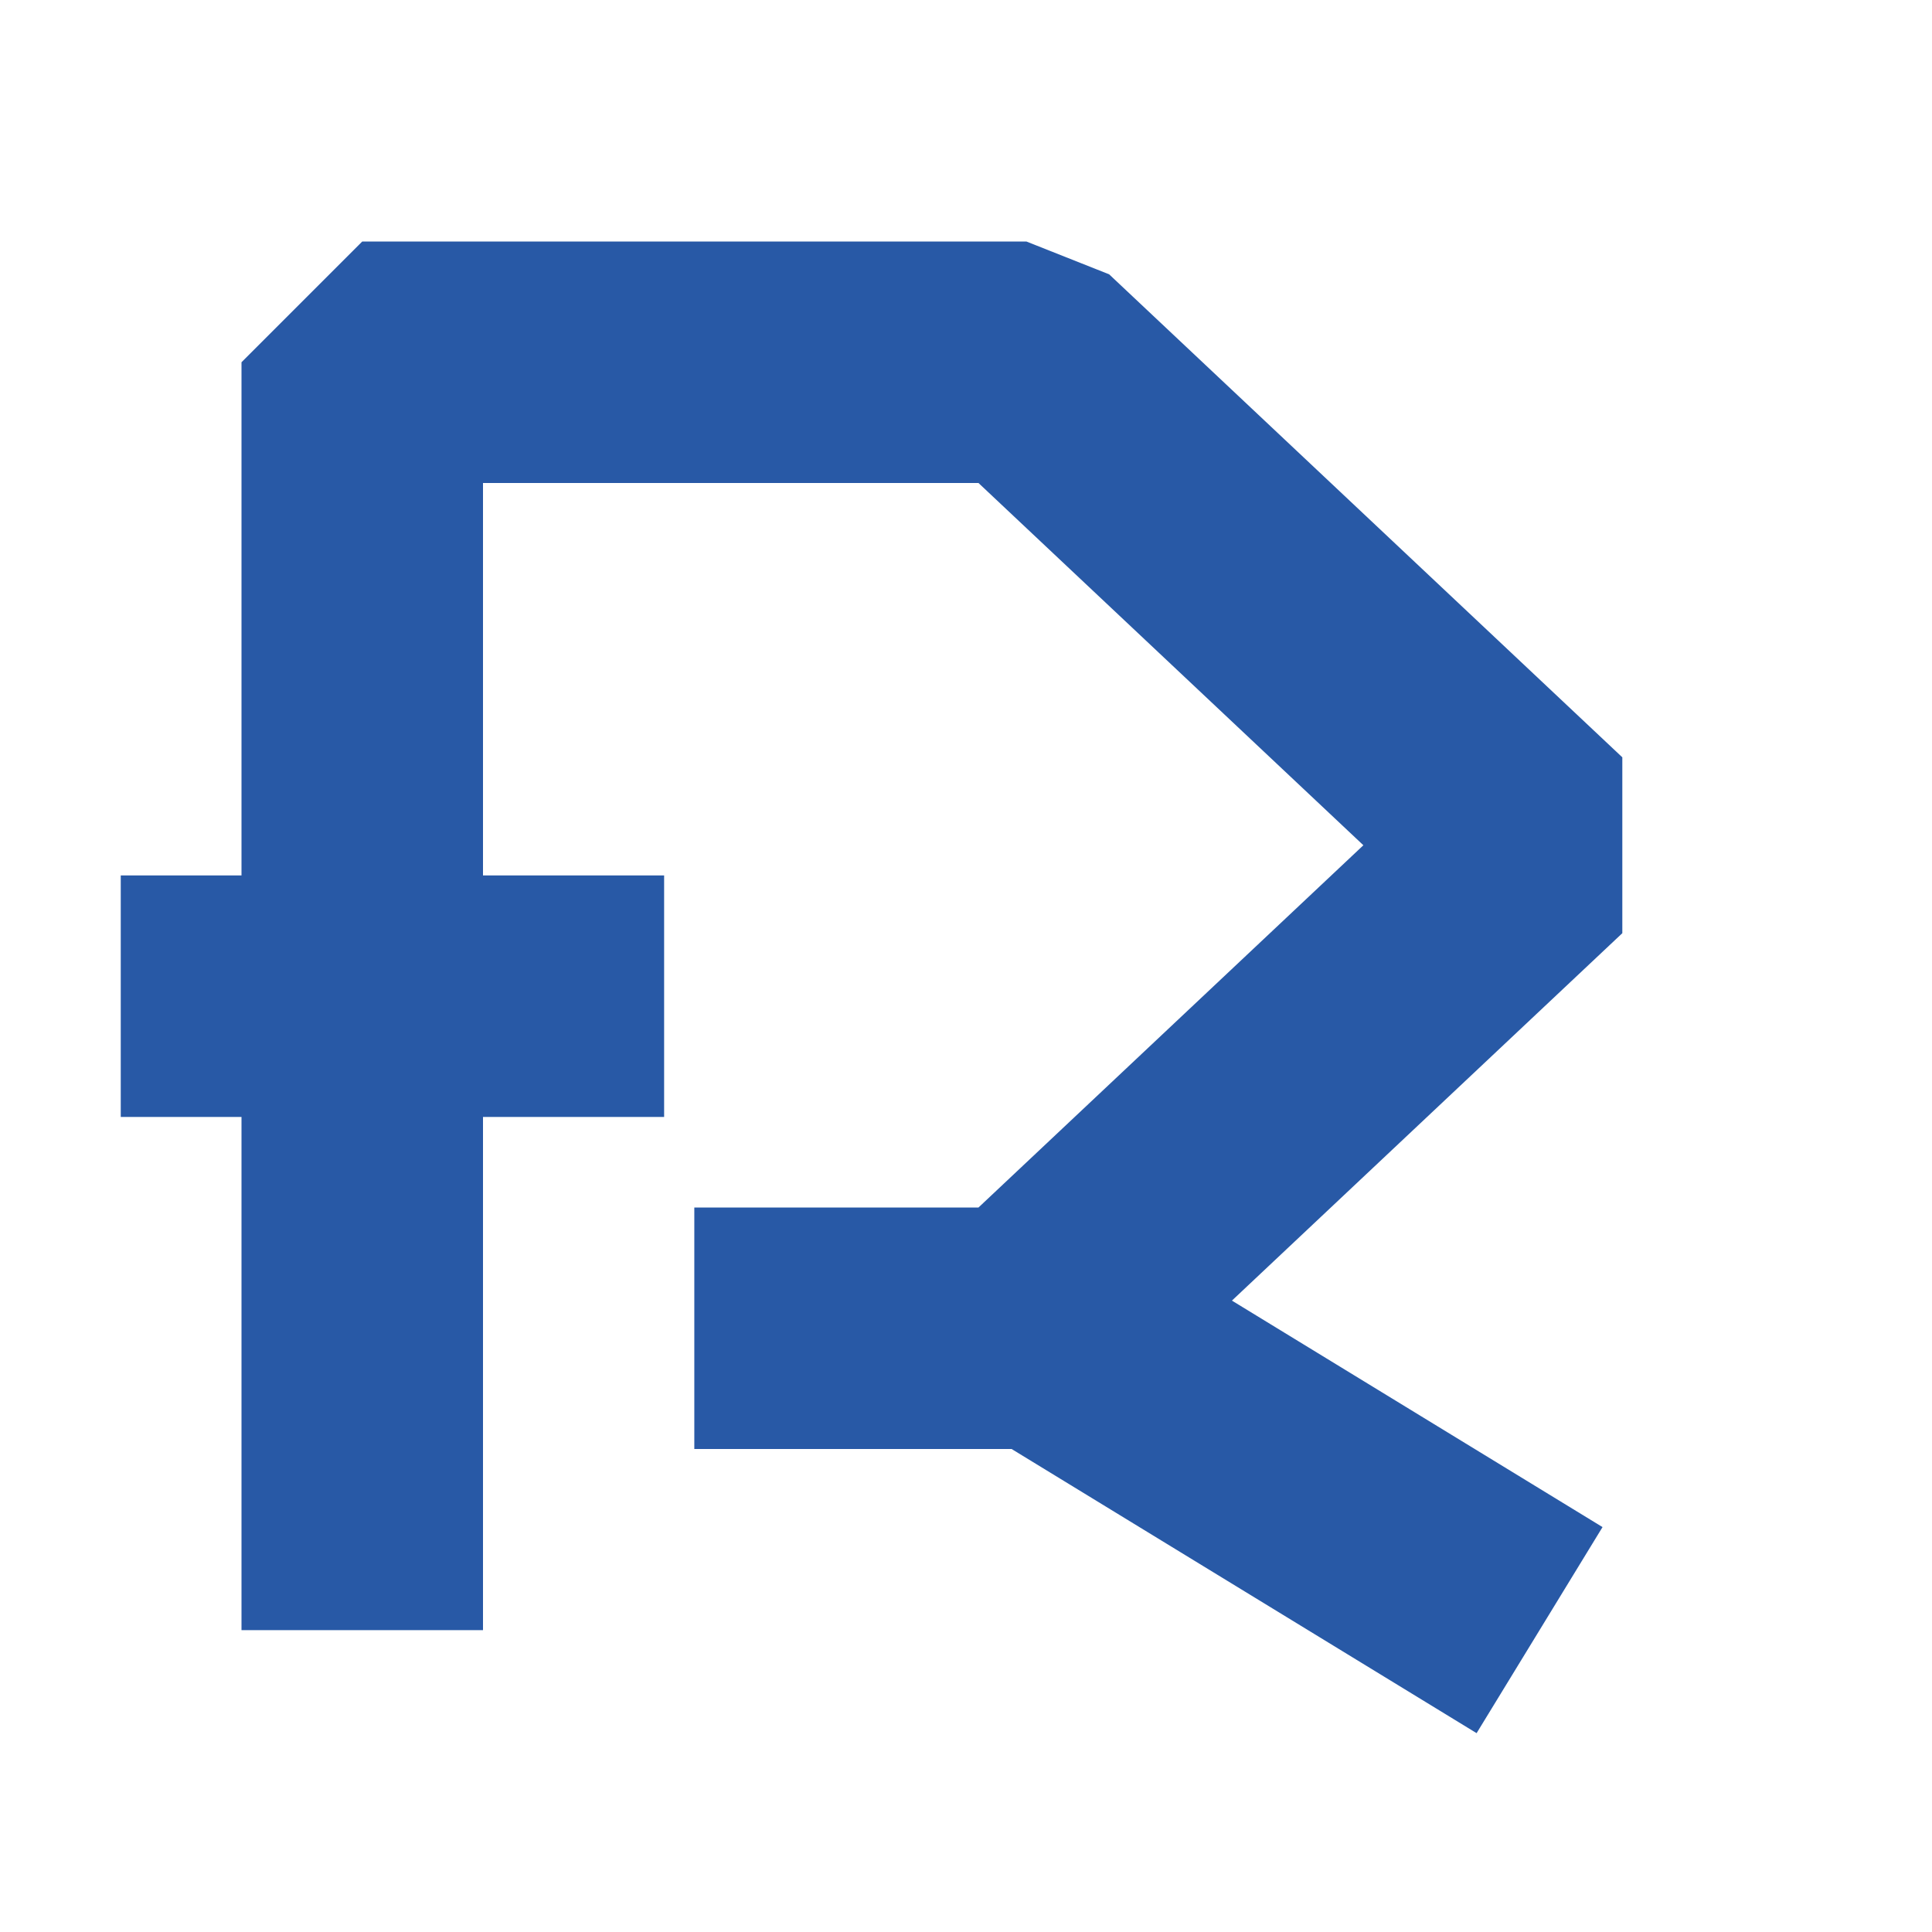
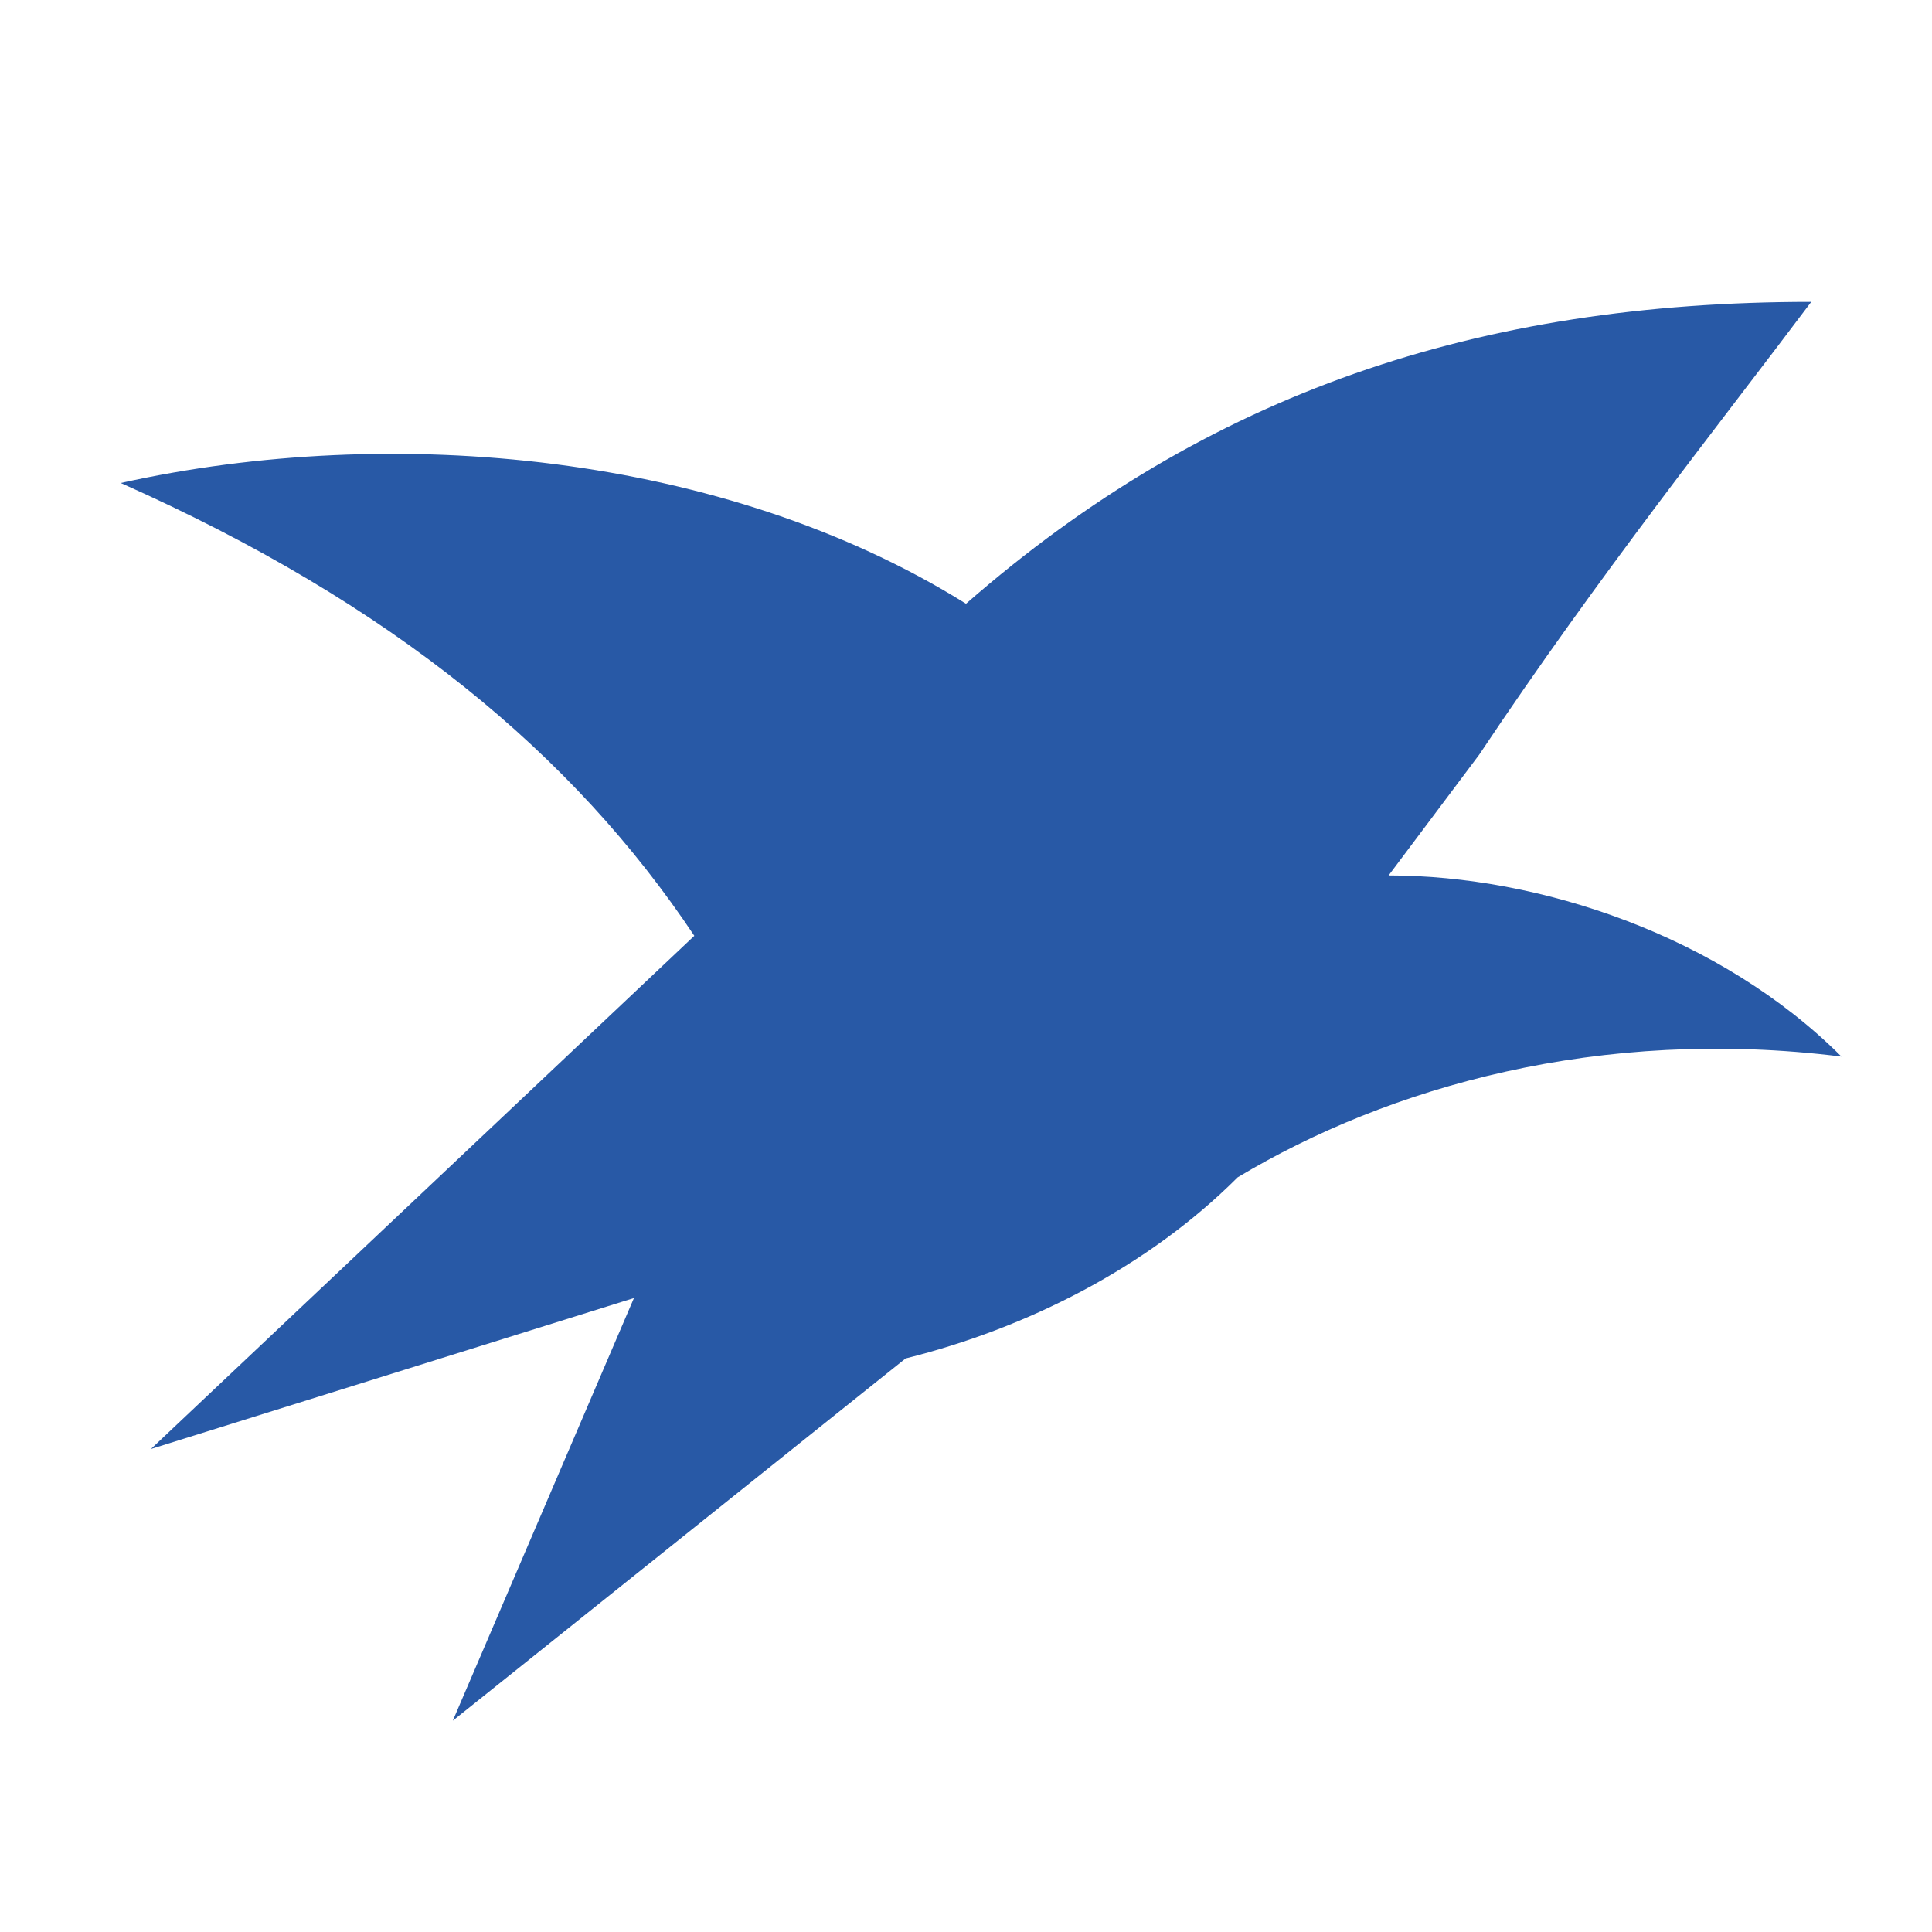
<svg xmlns="http://www.w3.org/2000/svg" viewBox="0 0 64 64">
-   <g color="#2859a6" fill="currentColor">
-     <path d="M12 54V12h22l17 16-17 16H23m10-1 18 11M4 33h18" fill="none" stroke="currentColor" stroke-width="8" stroke-linejoin="bevel" />
+   <g fill="#2859a6">
+     <path d="M60 10C57 14 53 19 49 25L46 29C51 29 57 31 61 35C53 34 46 36 41 39C38 42 34 44 30 45L15 57L21 43L5 48L23 31C19 25 13 20 4 16C13 14 24 15 32 20C40 13 49 10 60 10Z" />
  </g>
</svg>
